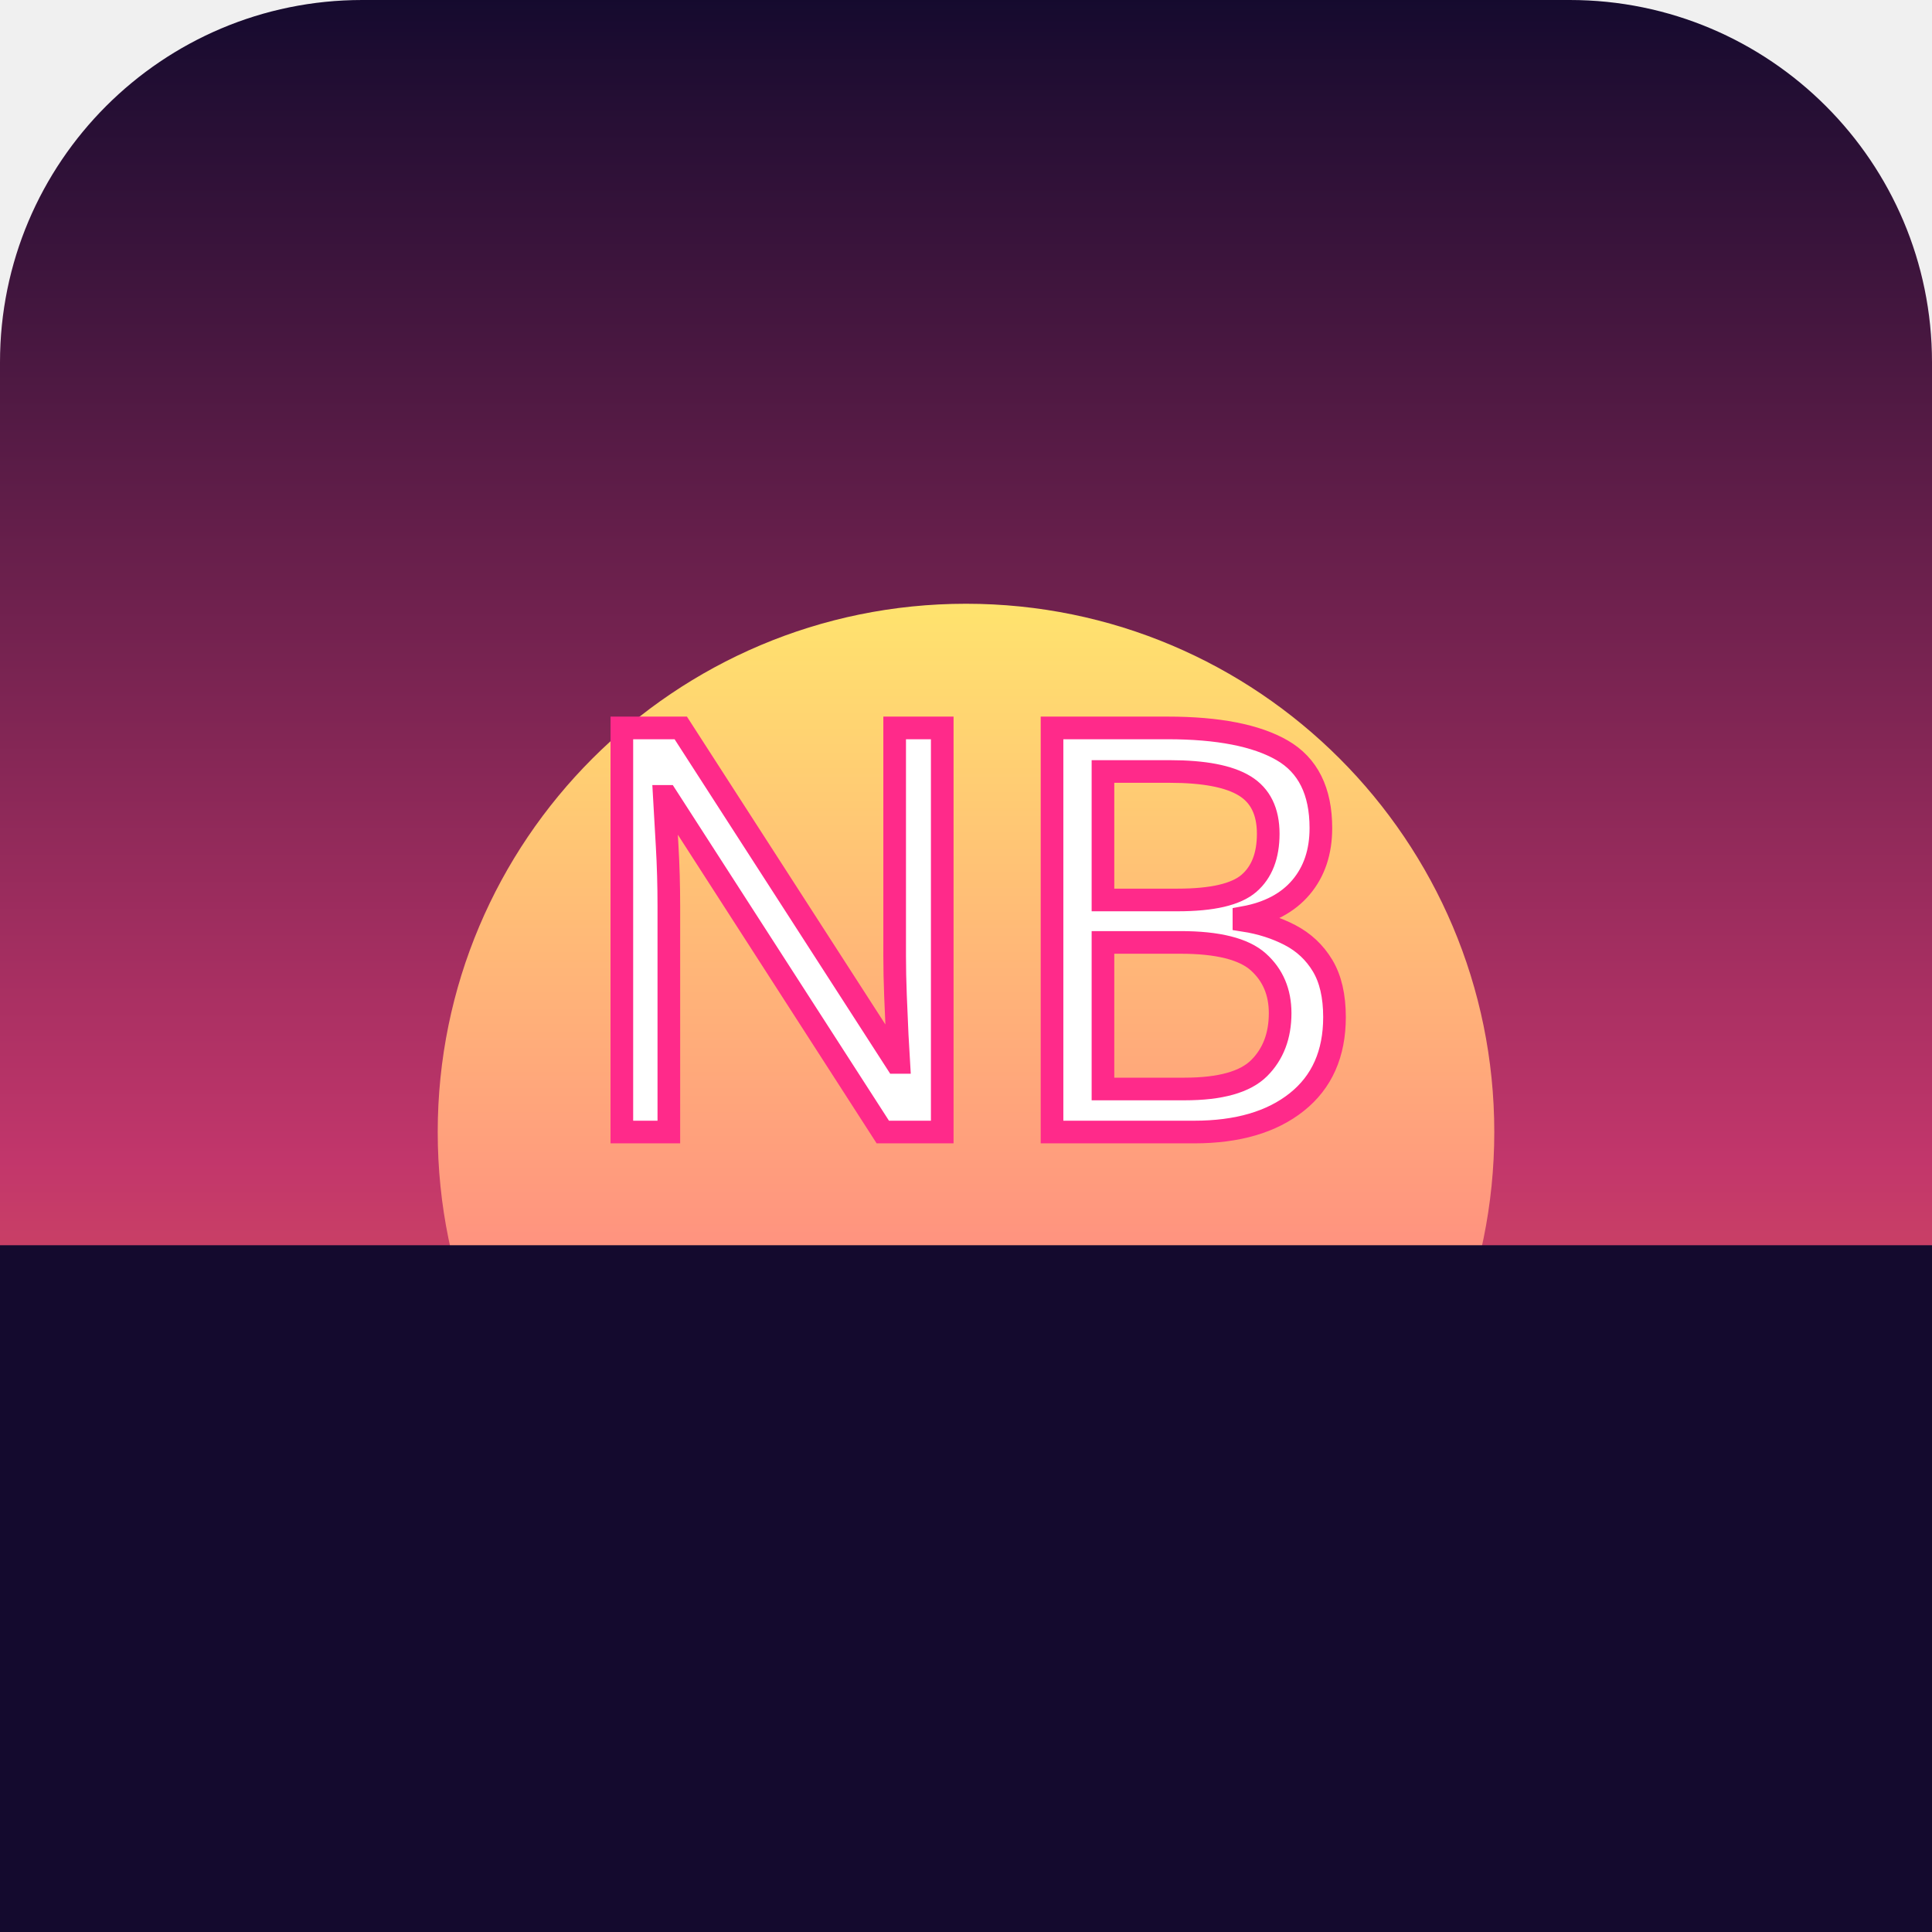
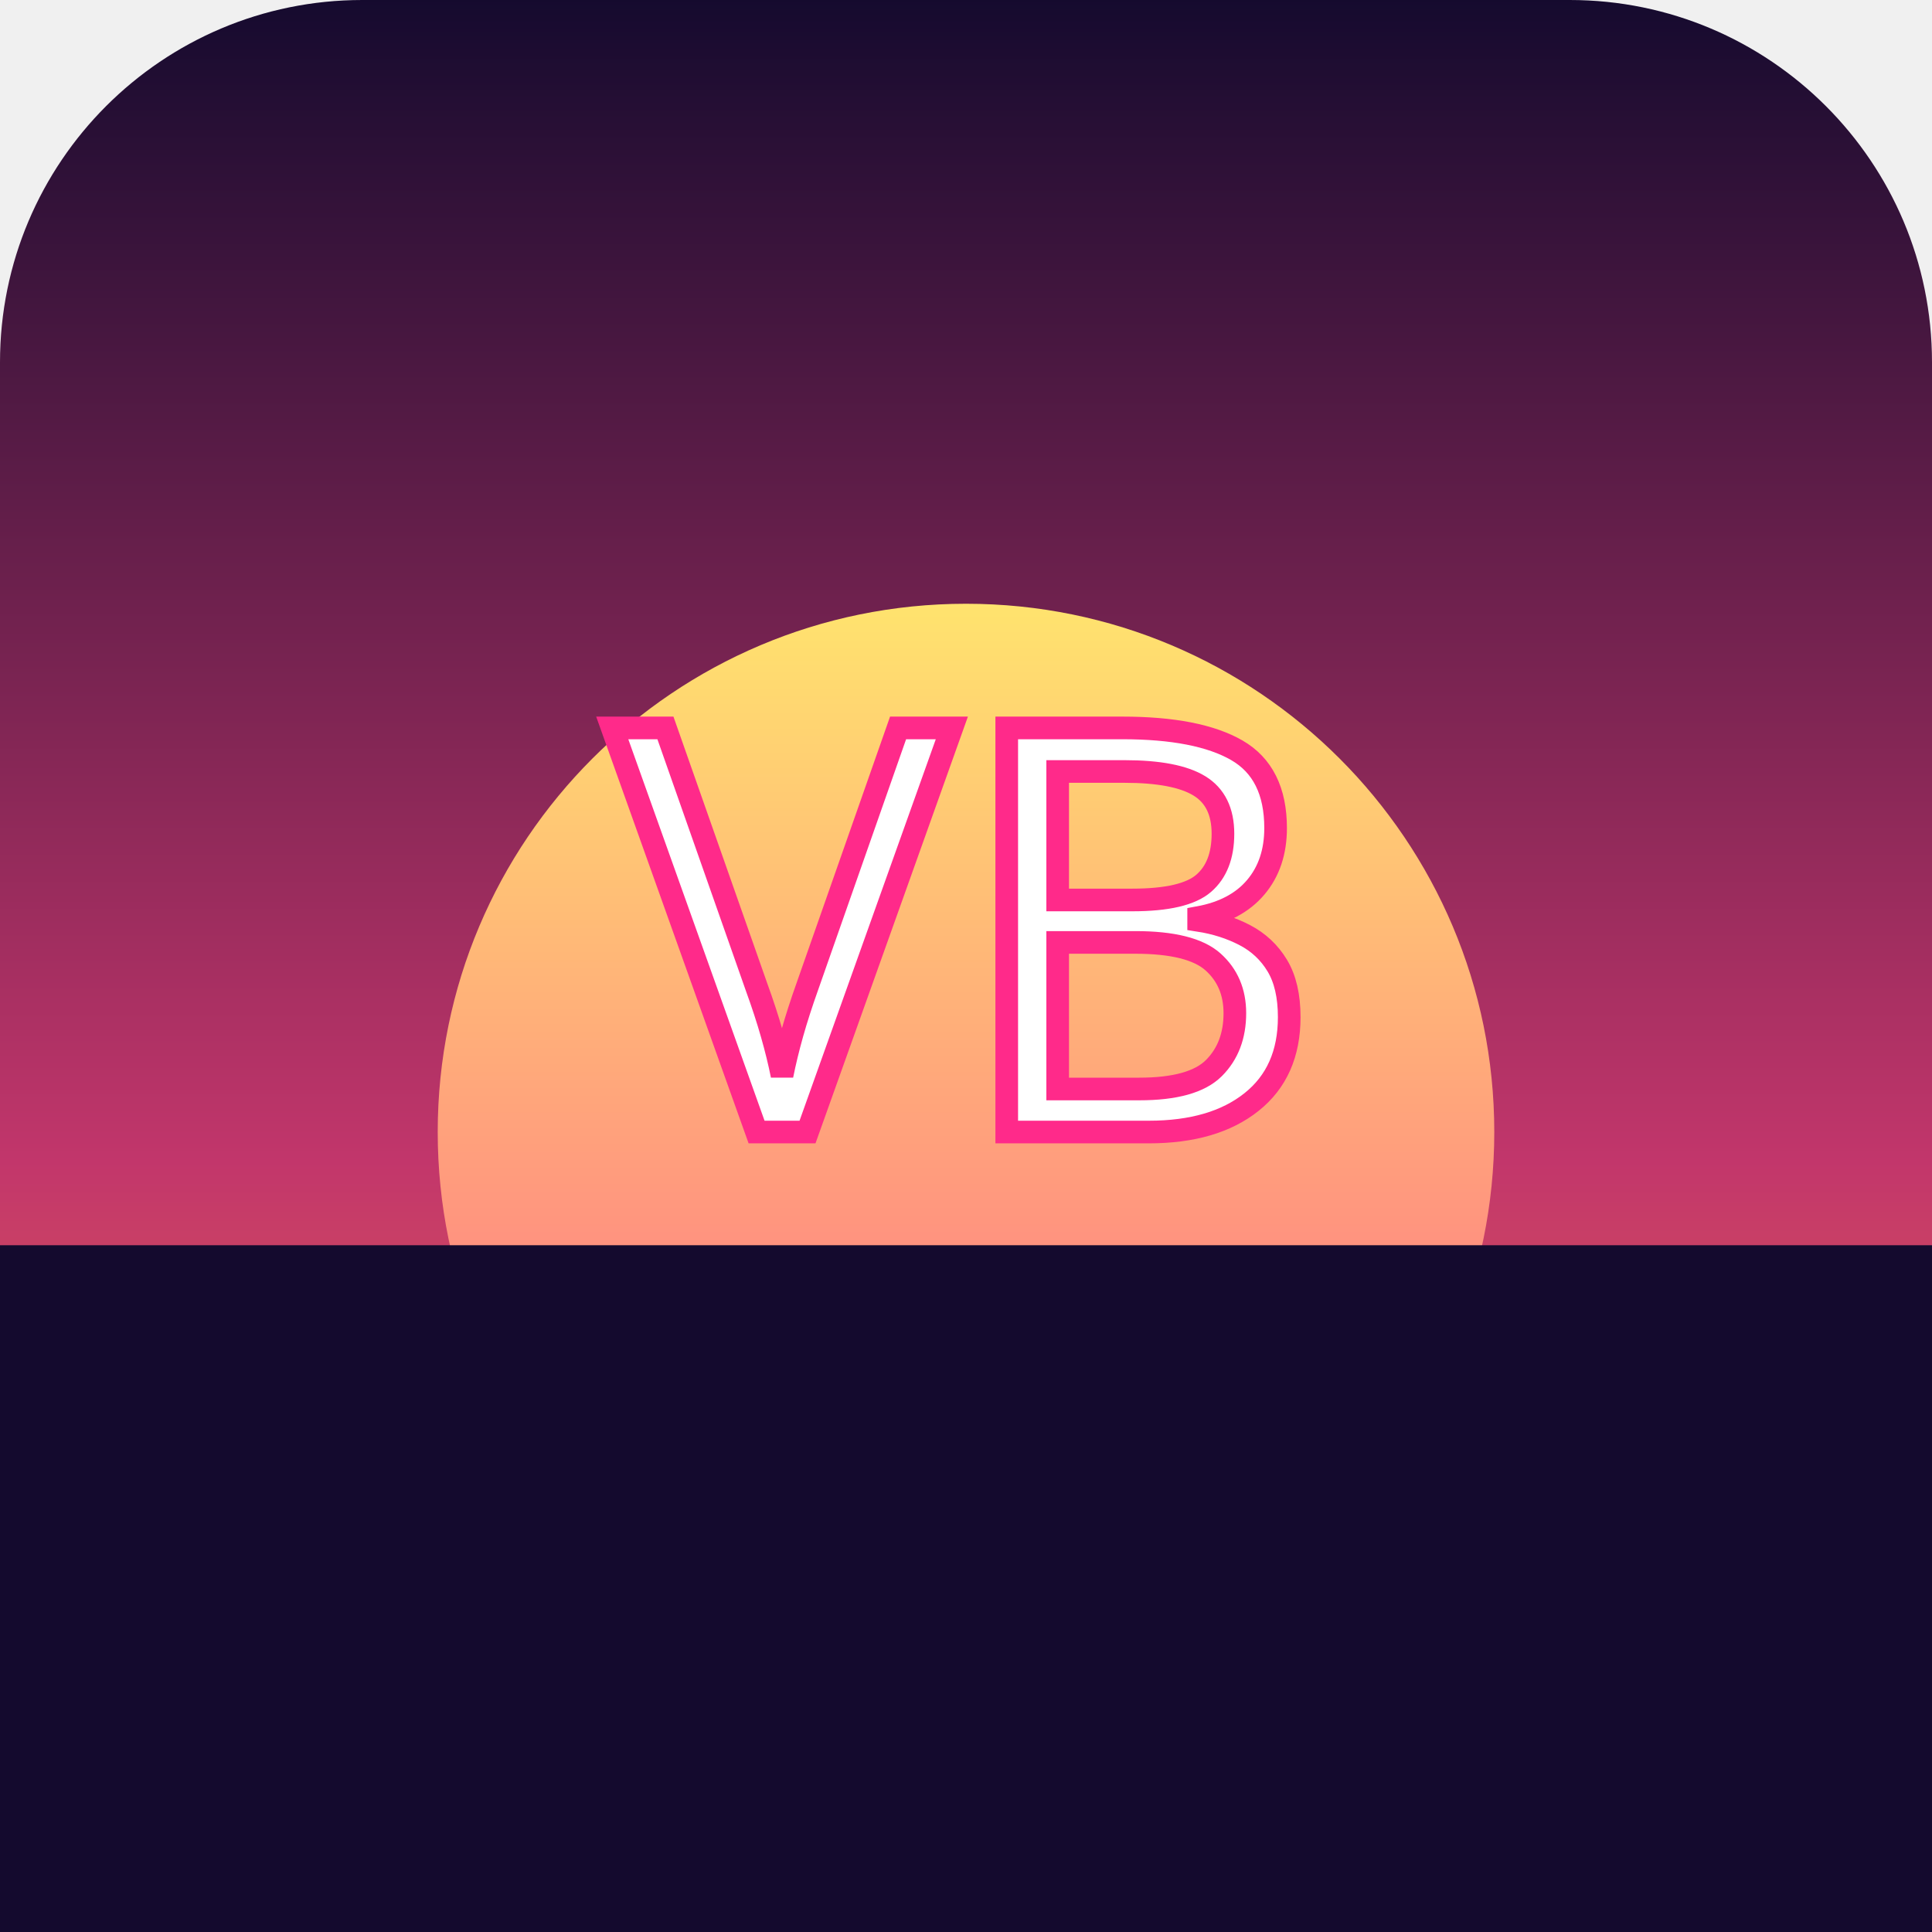
<svg xmlns="http://www.w3.org/2000/svg" viewBox="0 0 512 512">
  <defs>
    <linearGradient id="b" x1="0" y1="0" x2="0" y2="1">
      <stop offset="0" stop-color="#140a2e" />
      <stop offset=".6" stop-color="#c2366b" />
      <stop offset="1" stop-color="#ff8a3d" />
    </linearGradient>
    <linearGradient id="s" x1="0" y1="0" x2="0" y2="1">
      <stop offset="0" stop-color="#ffe36e" />
      <stop offset="1" stop-color="#ff5f8a" />
    </linearGradient>
  </defs>
  <rect width="512" height="512" rx="96" fill="url(#b)" />
  <circle cx="256" cy="300" r="140" fill="url(#s)" />
  <rect y="330" width="512" height="182" fill="#140a2e" />
-   <text x="256" y="300" font-family="Impact,sans-serif" font-size="150" text-anchor="middle" fill="#fff" stroke="#ff2a8a" stroke-width="6">NB</text>
+   <text x="256" y="300" font-family="Impact,sans-serif" font-size="150" text-anchor="middle" fill="#fff" stroke="#ff2a8a" stroke-width="6">VB</text>
</svg>
